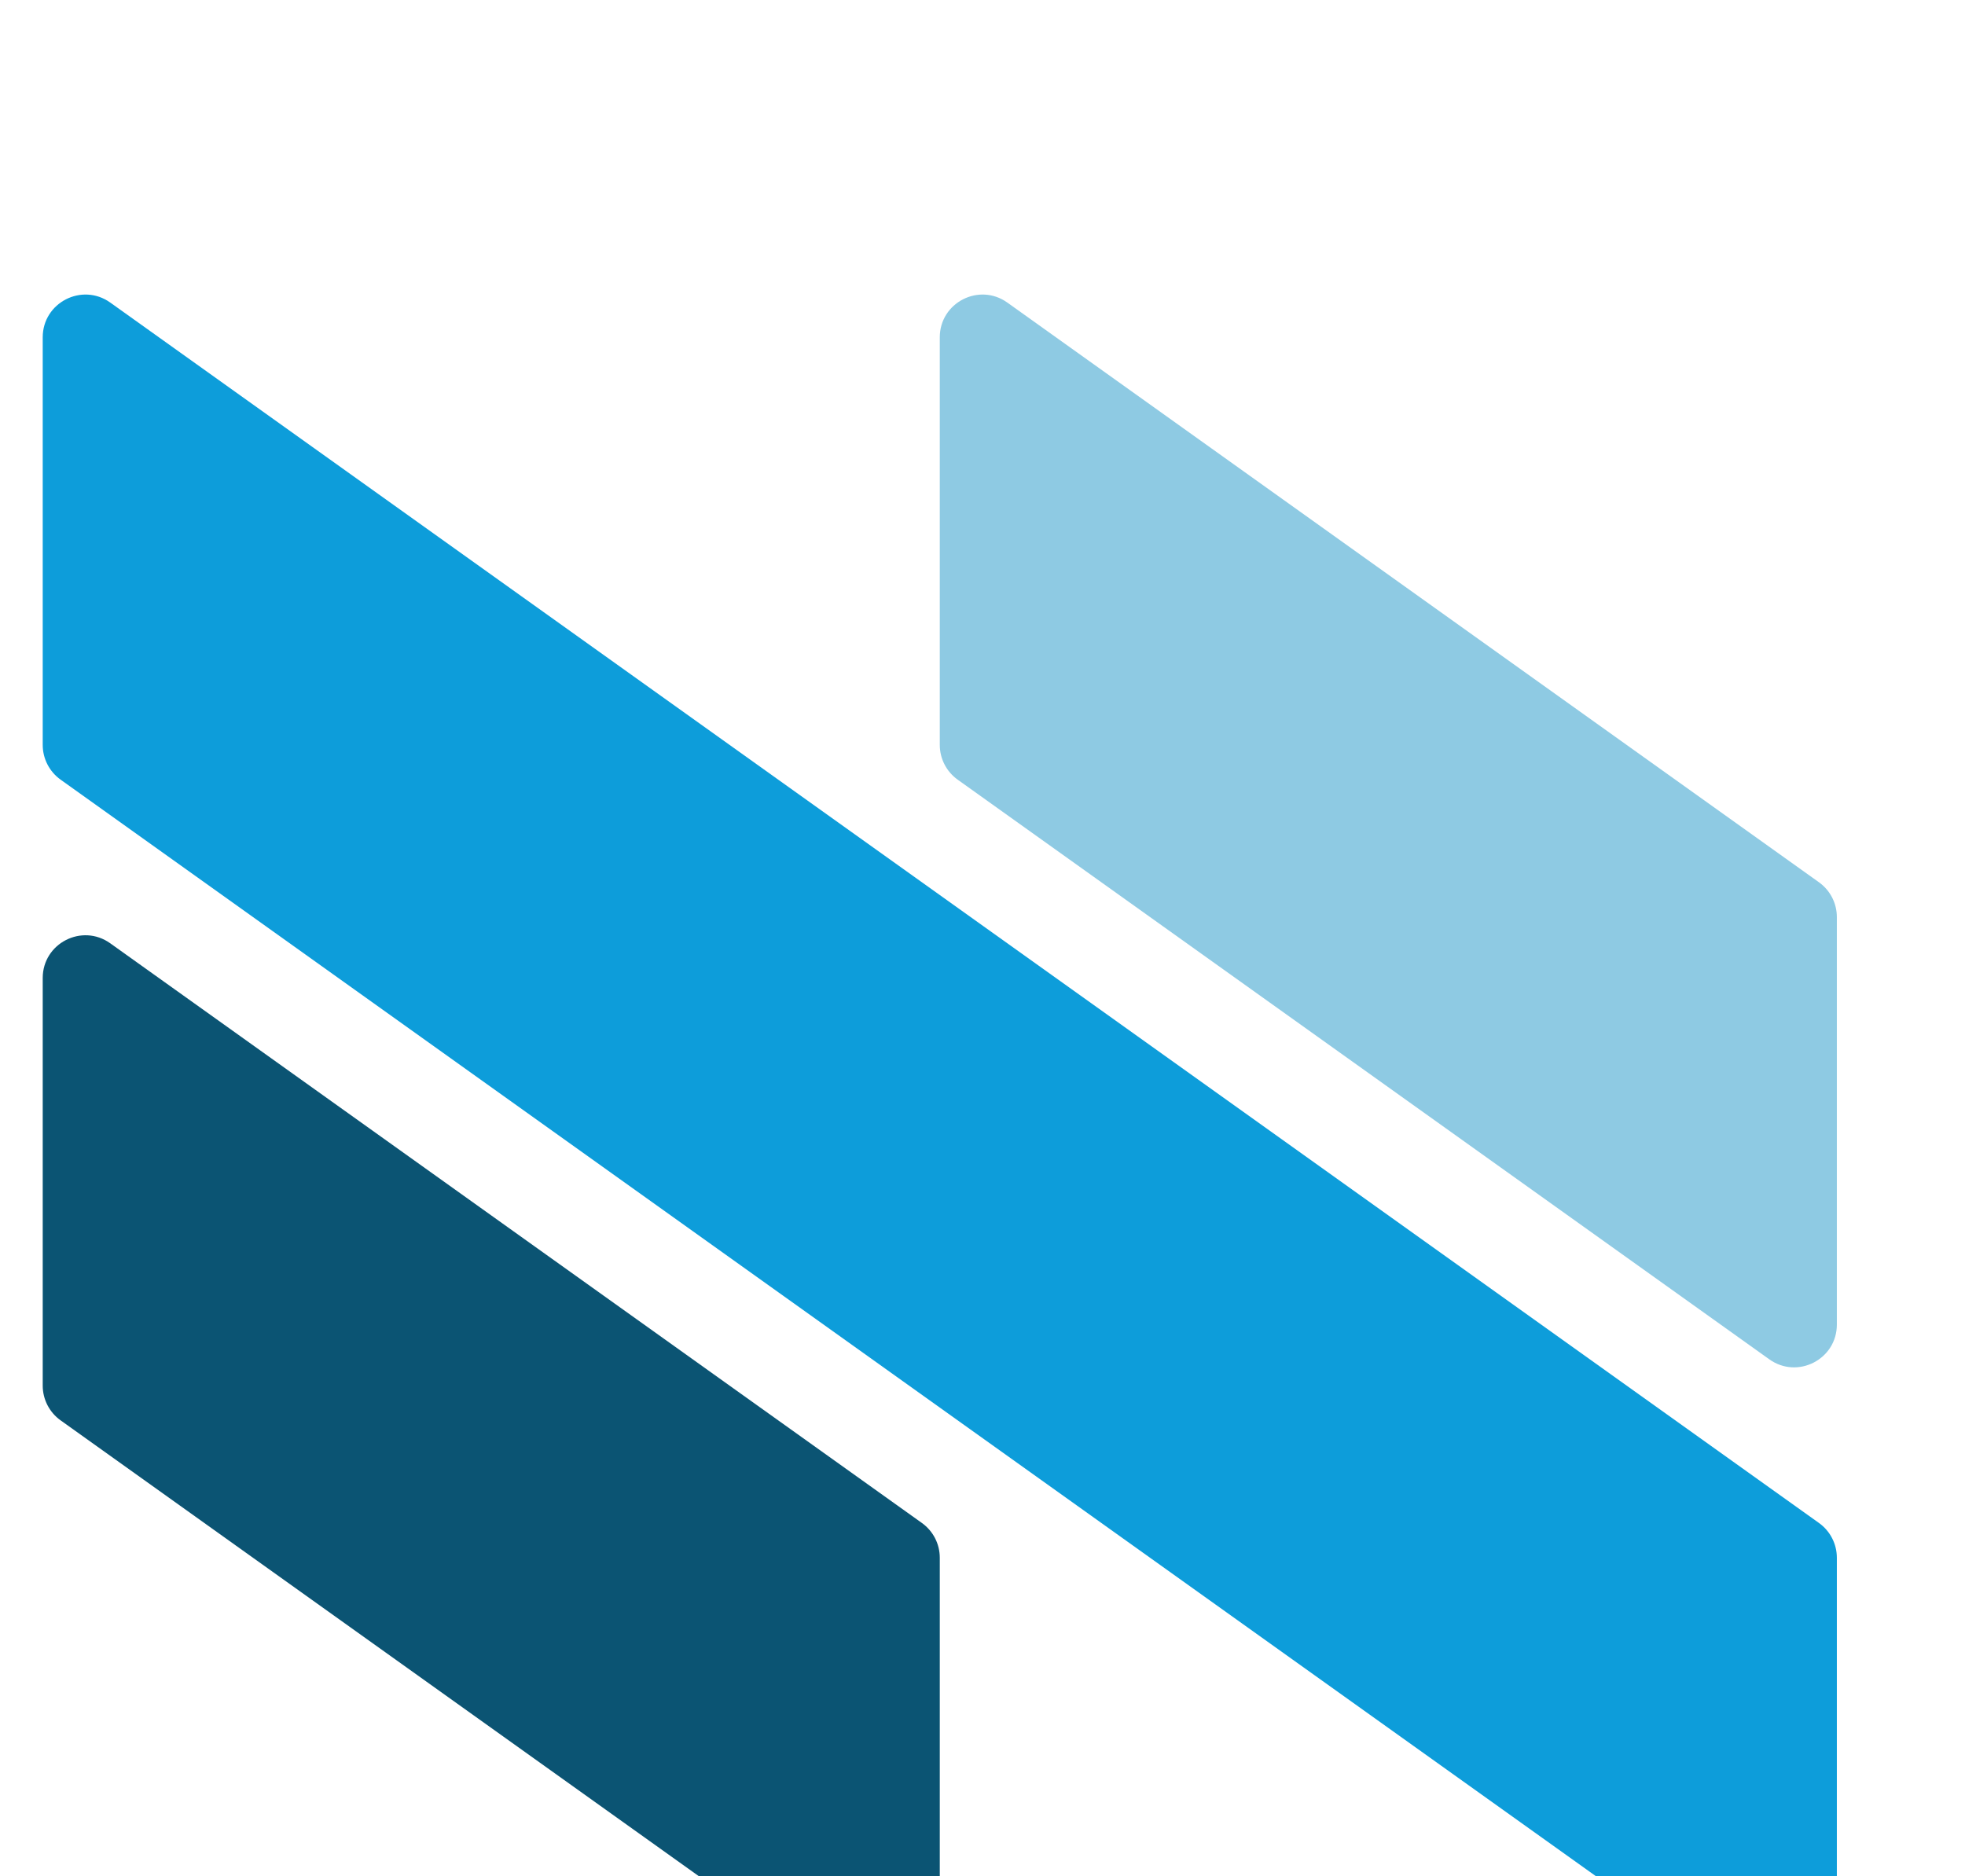
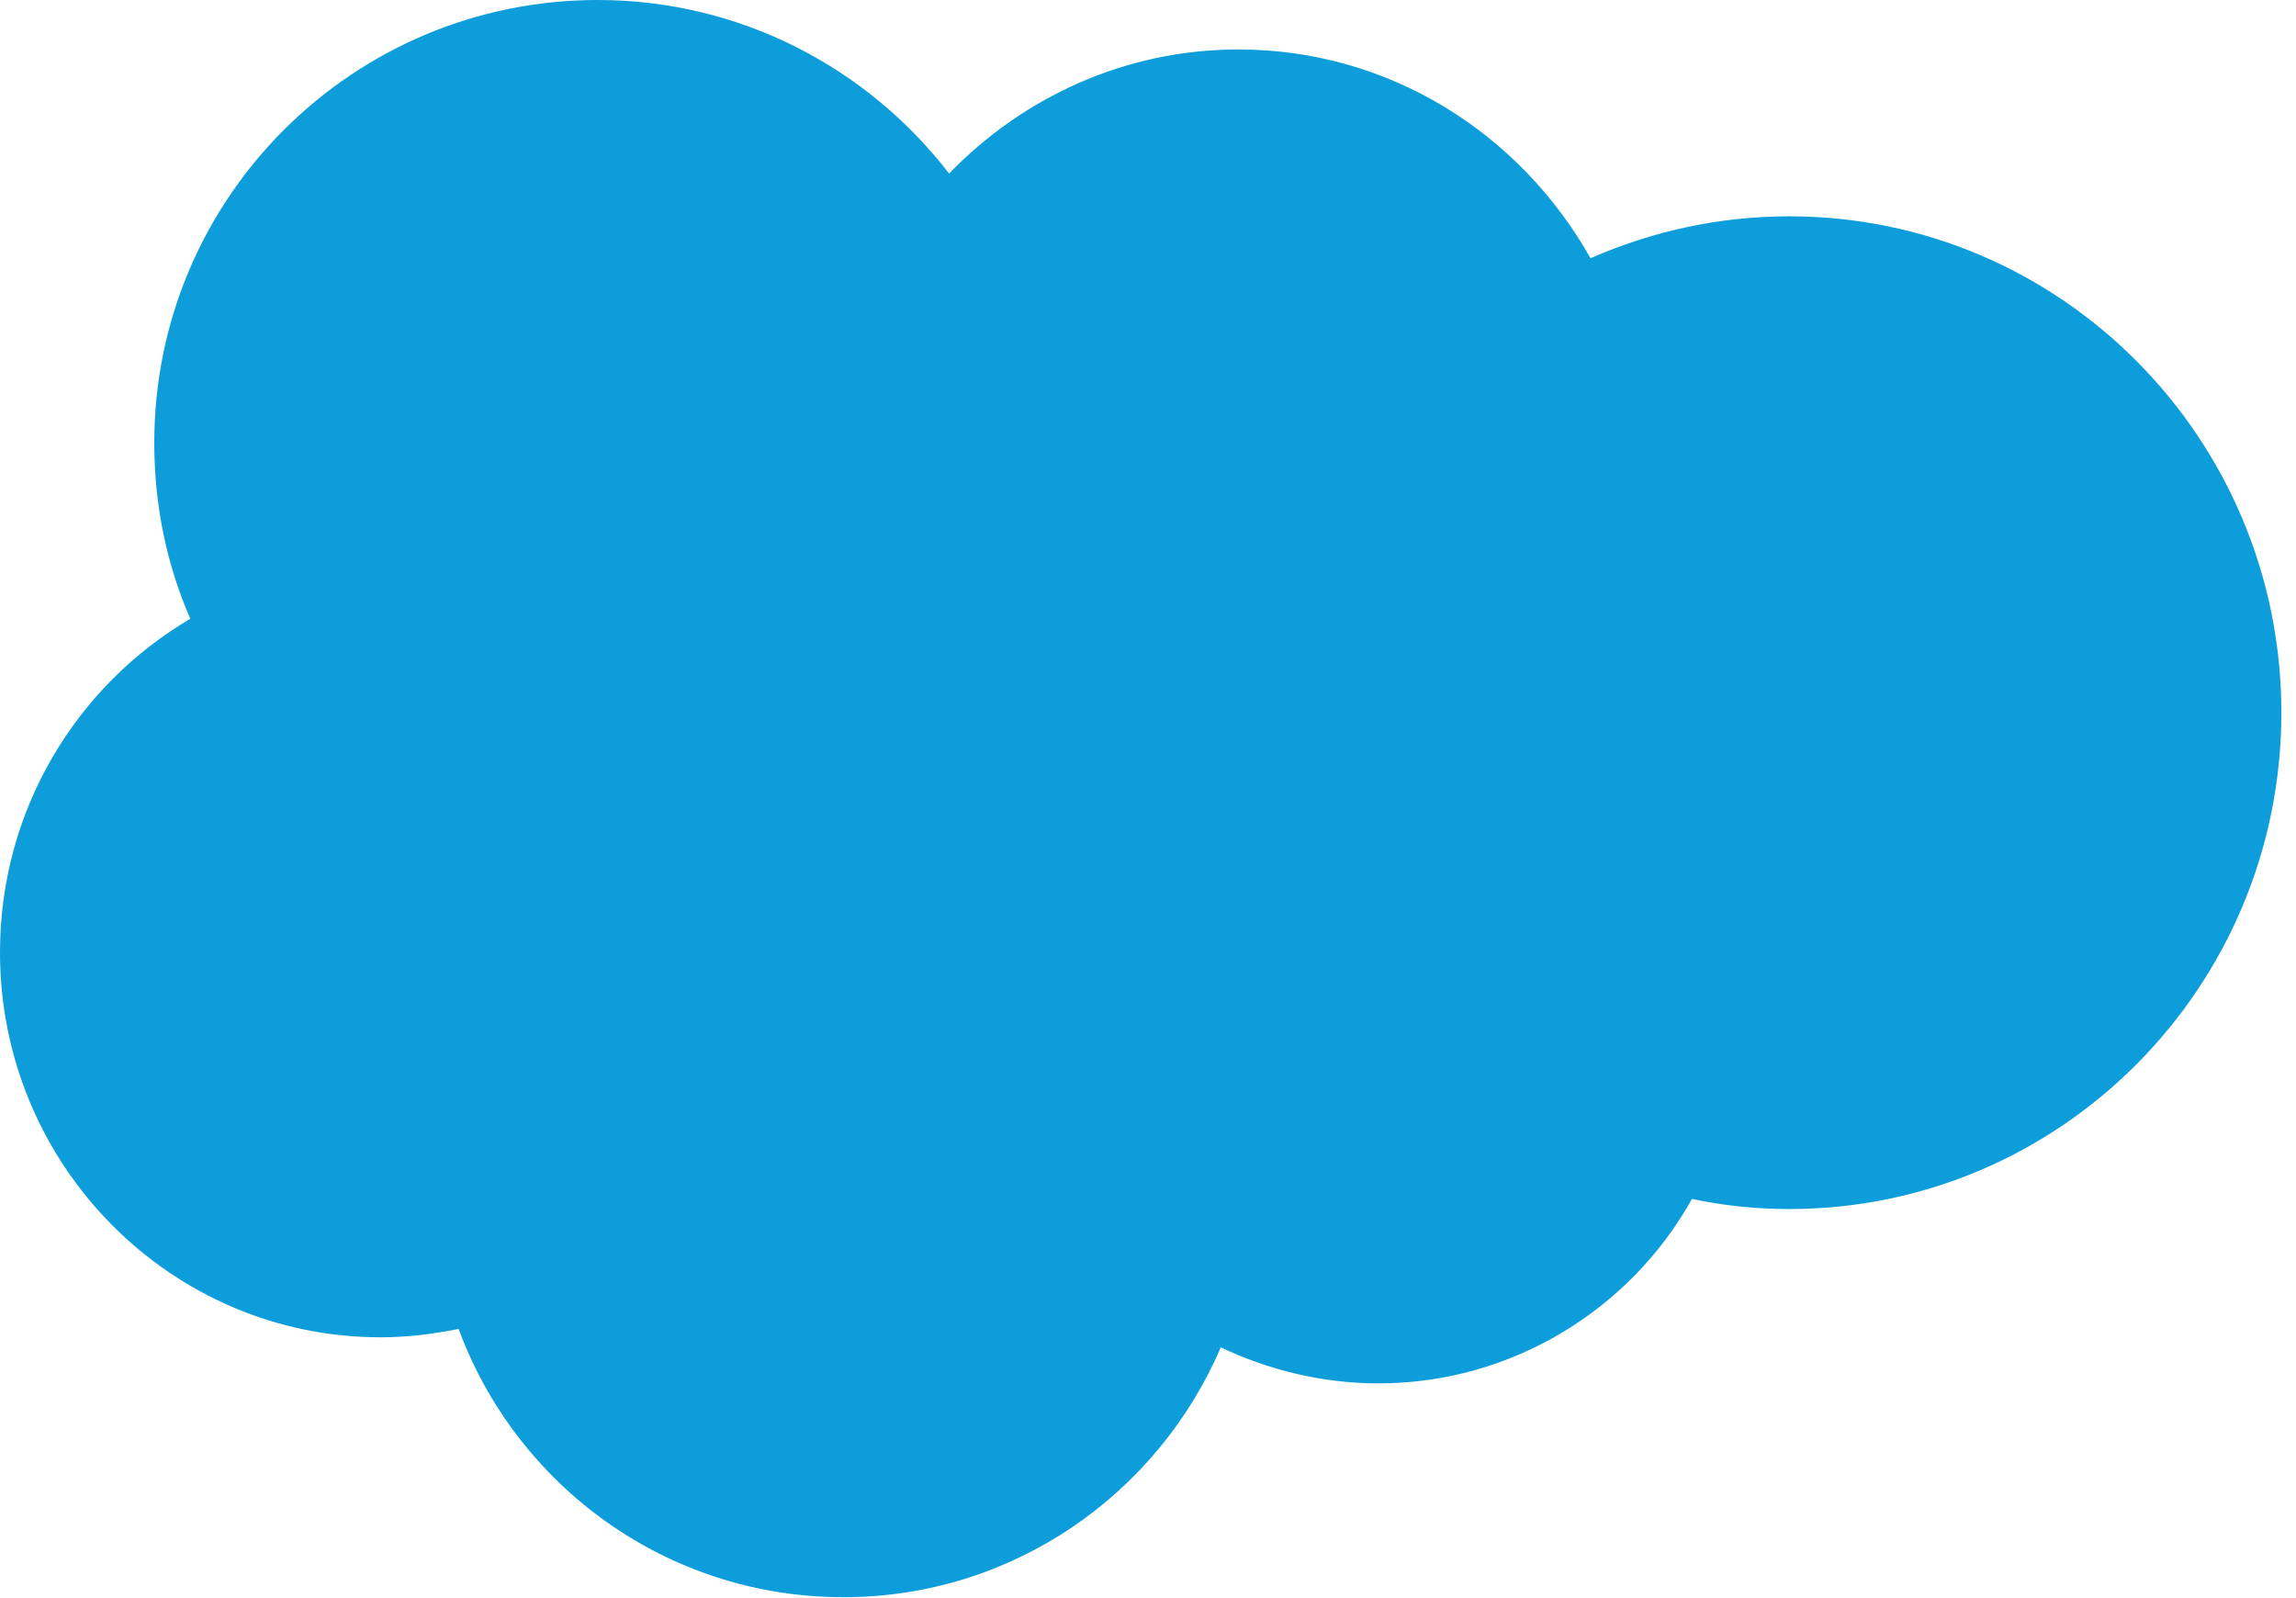
- <svg xmlns="http://www.w3.org/2000/svg" width="44" height="42" viewBox="0 0 46 32" fill="none">
-   <path d="M1 1.943C1 1.13 1.919 0.657 2.581 1.129L42.581 29.701C42.844 29.889 43 30.192 43 30.515V40.057C43 40.87 42.081 41.343 41.419 40.87L1.419 12.299C1.156 12.111 1 11.808 1 11.485V1.943Z" fill="#0D9DDA" />
-   <path d="M22 1.943C22 1.13 22.919 0.657 23.581 1.129L42.581 14.701C42.844 14.889 43 15.192 43 15.515V25.057C43 25.87 42.081 26.343 41.419 25.87L22.419 12.299C22.156 12.111 22 11.808 22 11.485V1.943Z" fill="#8ECAE3" />
-   <path d="M1 16.943C1 16.13 1.919 15.657 2.581 16.13L21.581 29.701C21.844 29.889 22 30.192 22 30.515V40.057C22 40.87 21.081 41.343 20.419 40.87L1.419 27.299C1.156 27.111 1 26.808 1 26.485V16.943Z" fill="#0B5473" />
+ <svg xmlns="http://www.w3.org/2000/svg" viewBox="0 0 46 32" fill="none">
+   <path d="M19.015 3.477C20.493 1.949 22.543 0.991 24.811 0.991C27.834 0.991 30.455 2.671 31.866 5.174C33.092 4.636 34.436 4.334 35.847 4.334C41.289 4.334 45.707 8.785 45.707 14.278C45.707 19.771 41.289 24.223 35.847 24.223C35.175 24.223 34.536 24.155 33.898 24.021C32.672 26.221 30.303 27.716 27.616 27.716C26.49 27.716 25.415 27.448 24.458 26.994C23.198 29.934 20.292 32 16.899 32C13.354 32 10.348 29.766 9.188 26.625C8.685 26.726 8.164 26.793 7.626 26.793C3.41 26.793 0 23.332 0 19.082C0 16.227 1.529 13.741 3.813 12.397C3.343 11.322 3.091 10.129 3.091 8.869C3.091 3.964 7.072 0 11.977 0C14.832 0 17.386 1.361 19.015 3.477Z" fill="#0D9DDA" />
</svg>
